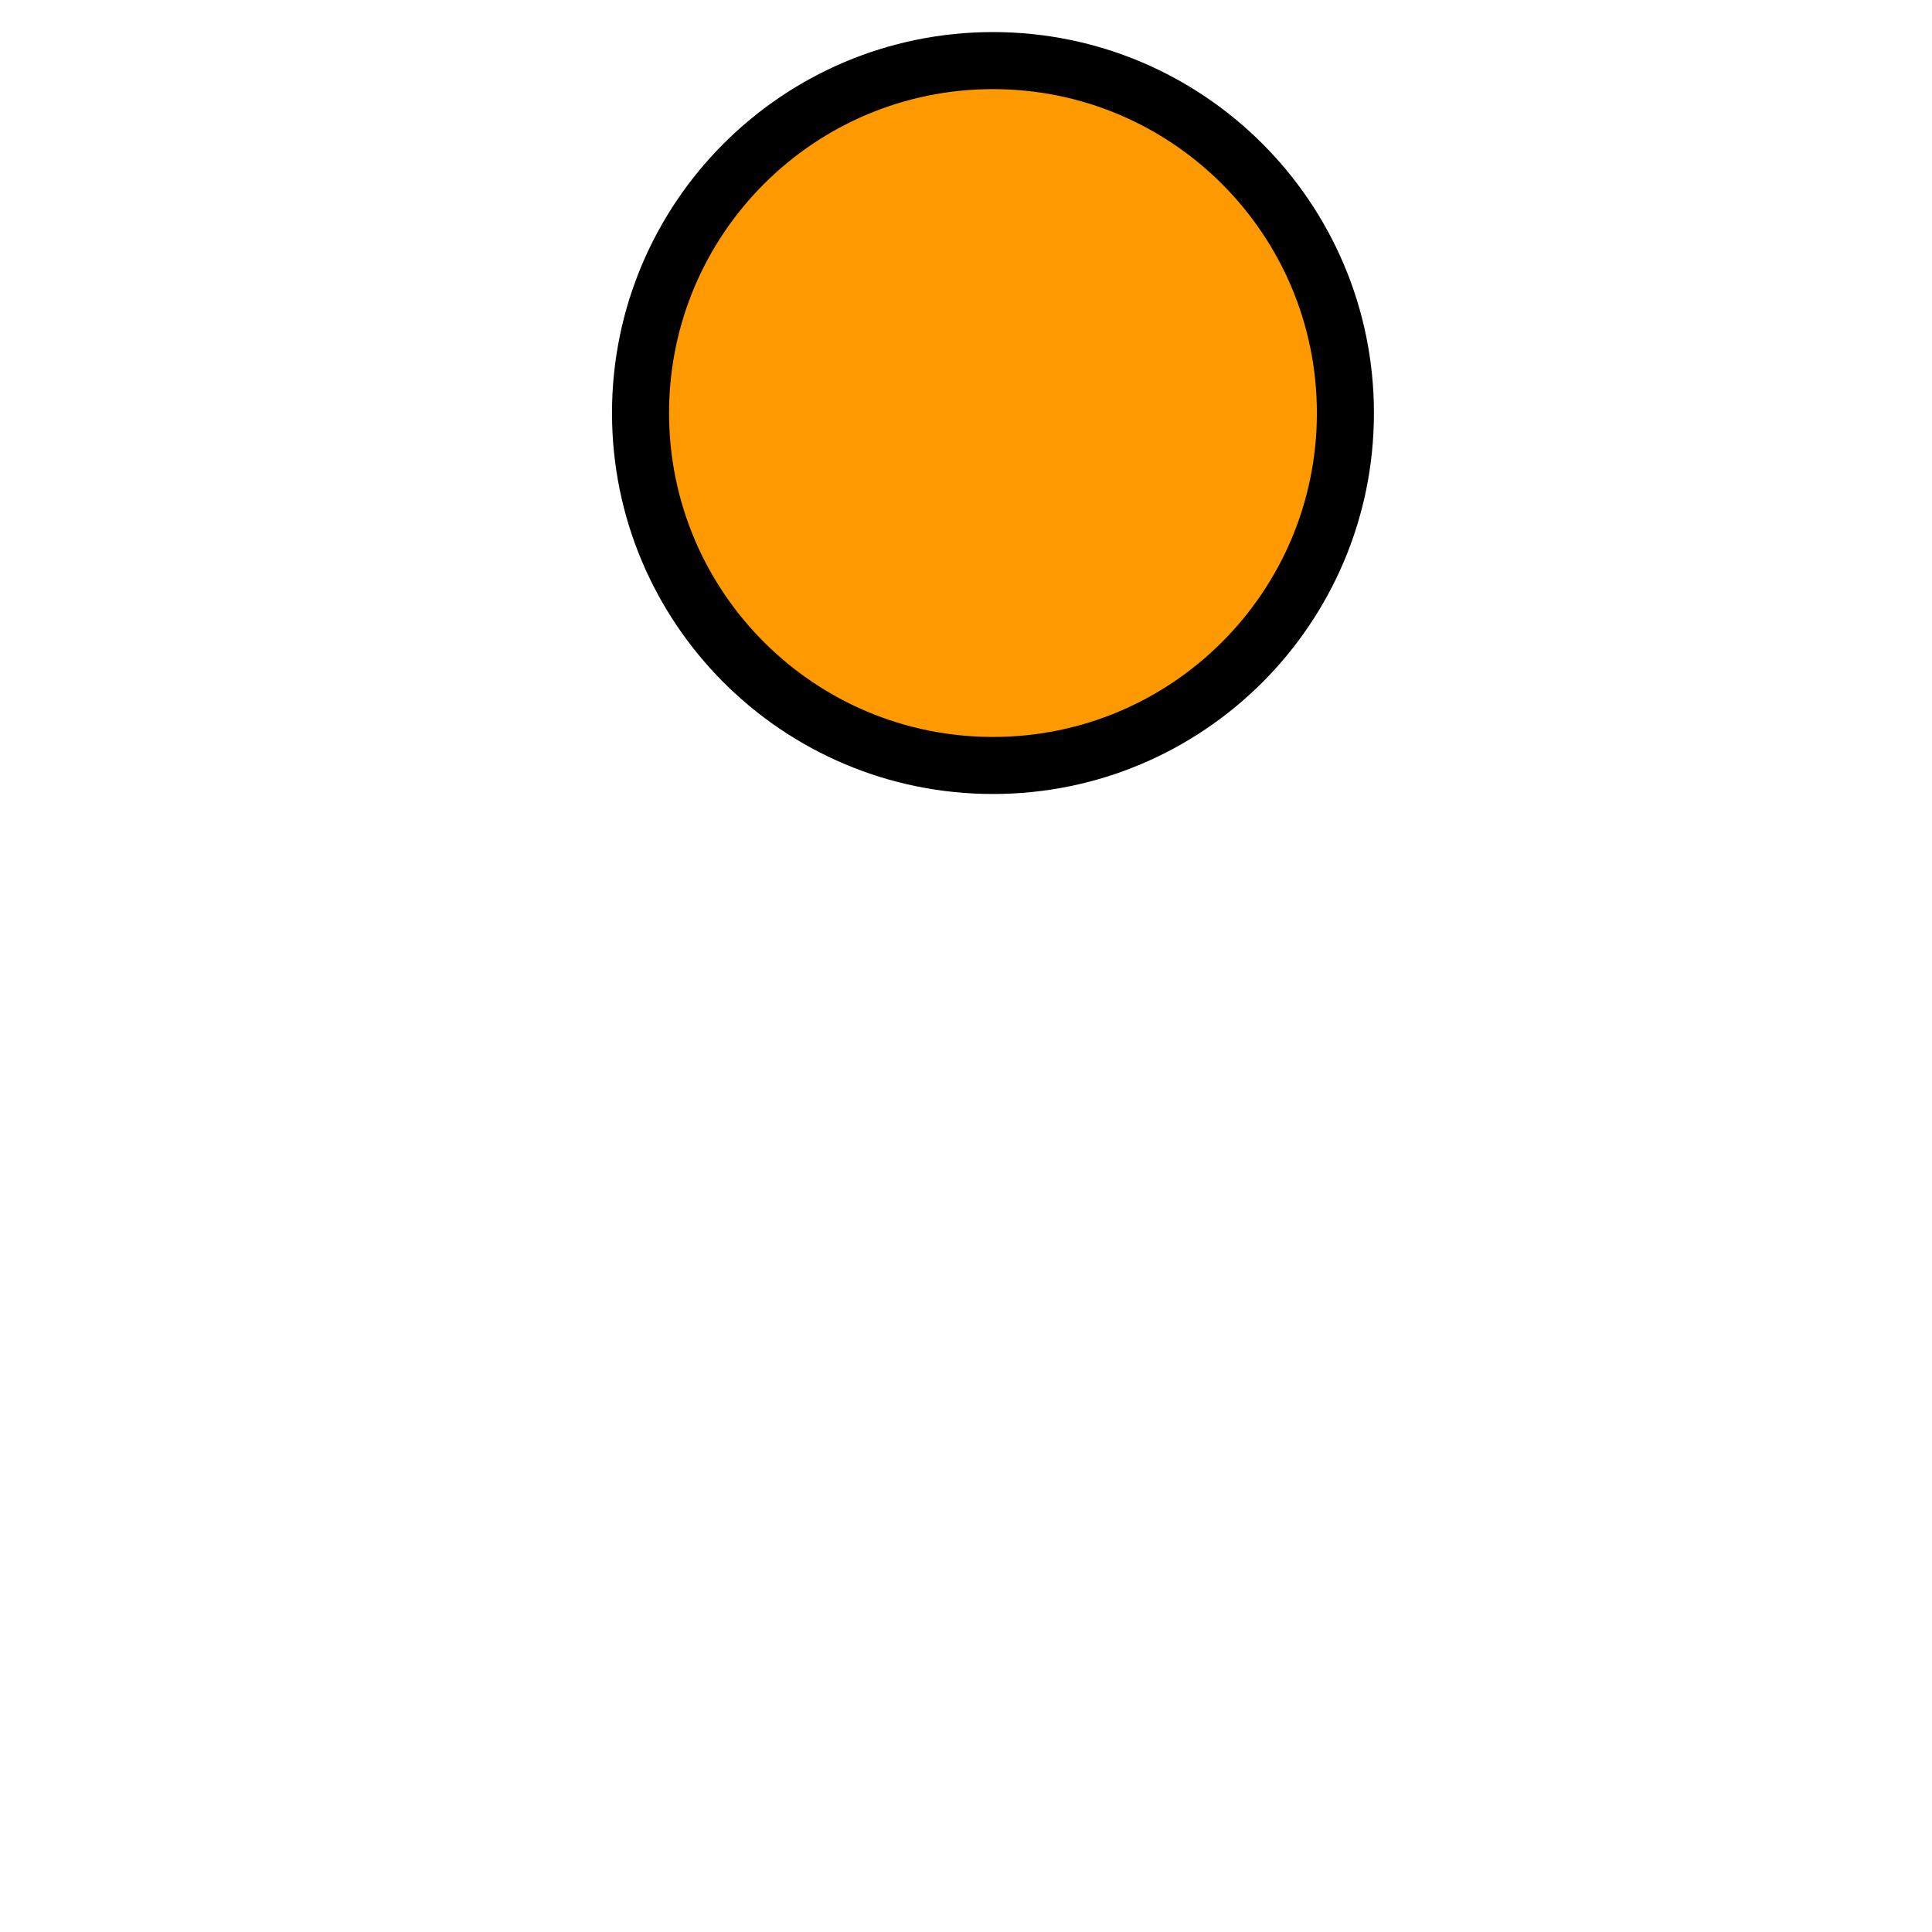
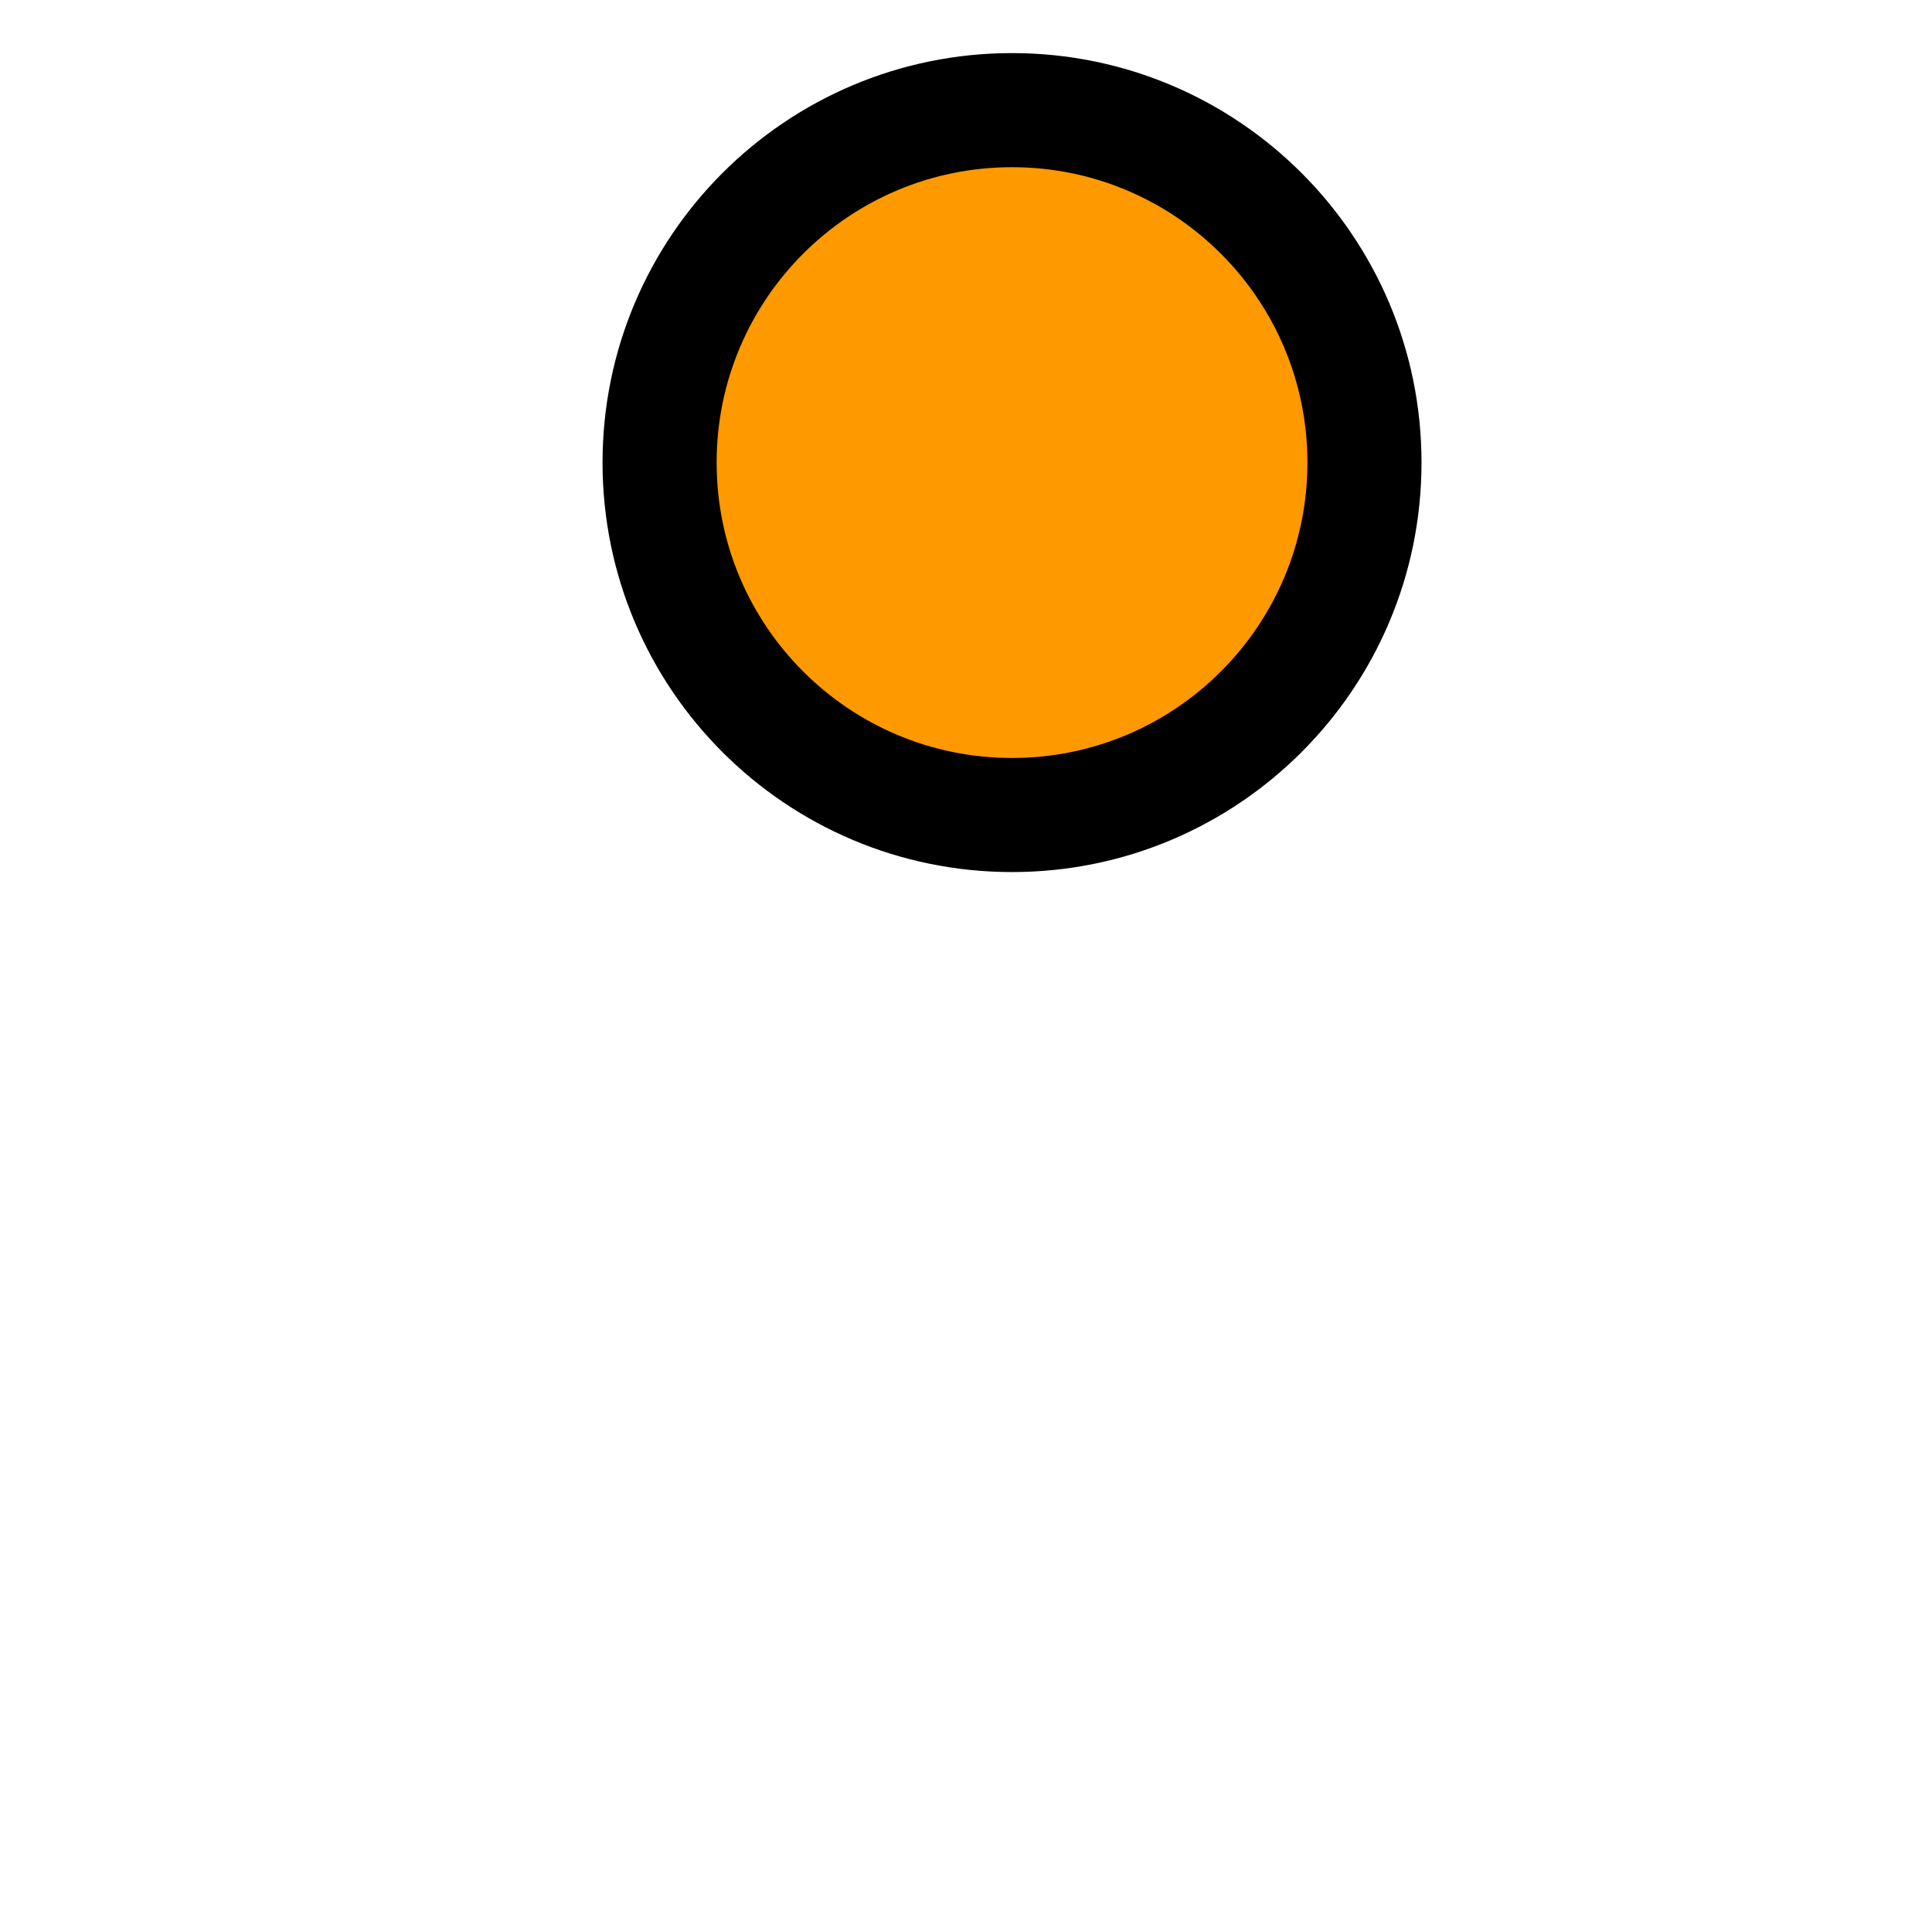
<svg xmlns="http://www.w3.org/2000/svg" width="256" height="256" viewBox="0 0 67.733 67.733" version="1.1" id="svg8">
  <defs id="defs2" />
  <g id="layer1" transform="translate(0,-229.2666)">
-     <circle style="fill:#ff9900;fill-opacity:1;stroke:#000000;stroke-width:2;stroke-linecap:round;stroke-linejoin:round;stroke-miterlimit:4;stroke-dasharray:none;stroke-dashoffset:0;stroke-opacity:1" id="path828" cx="34.812" cy="243.747" r="12.356" />
+     <circle style="fill:#ff9900;fill-opacity:1;stroke:#000000;stroke-width:4;stroke-linecap:round;stroke-linejoin:round;stroke-miterlimit:4;stroke-dasharray:none;stroke-dashoffset:0;stroke-opacity:1" id="path828" cx="35.48" cy="245.484" r="12.356" />
  </g>
</svg>
